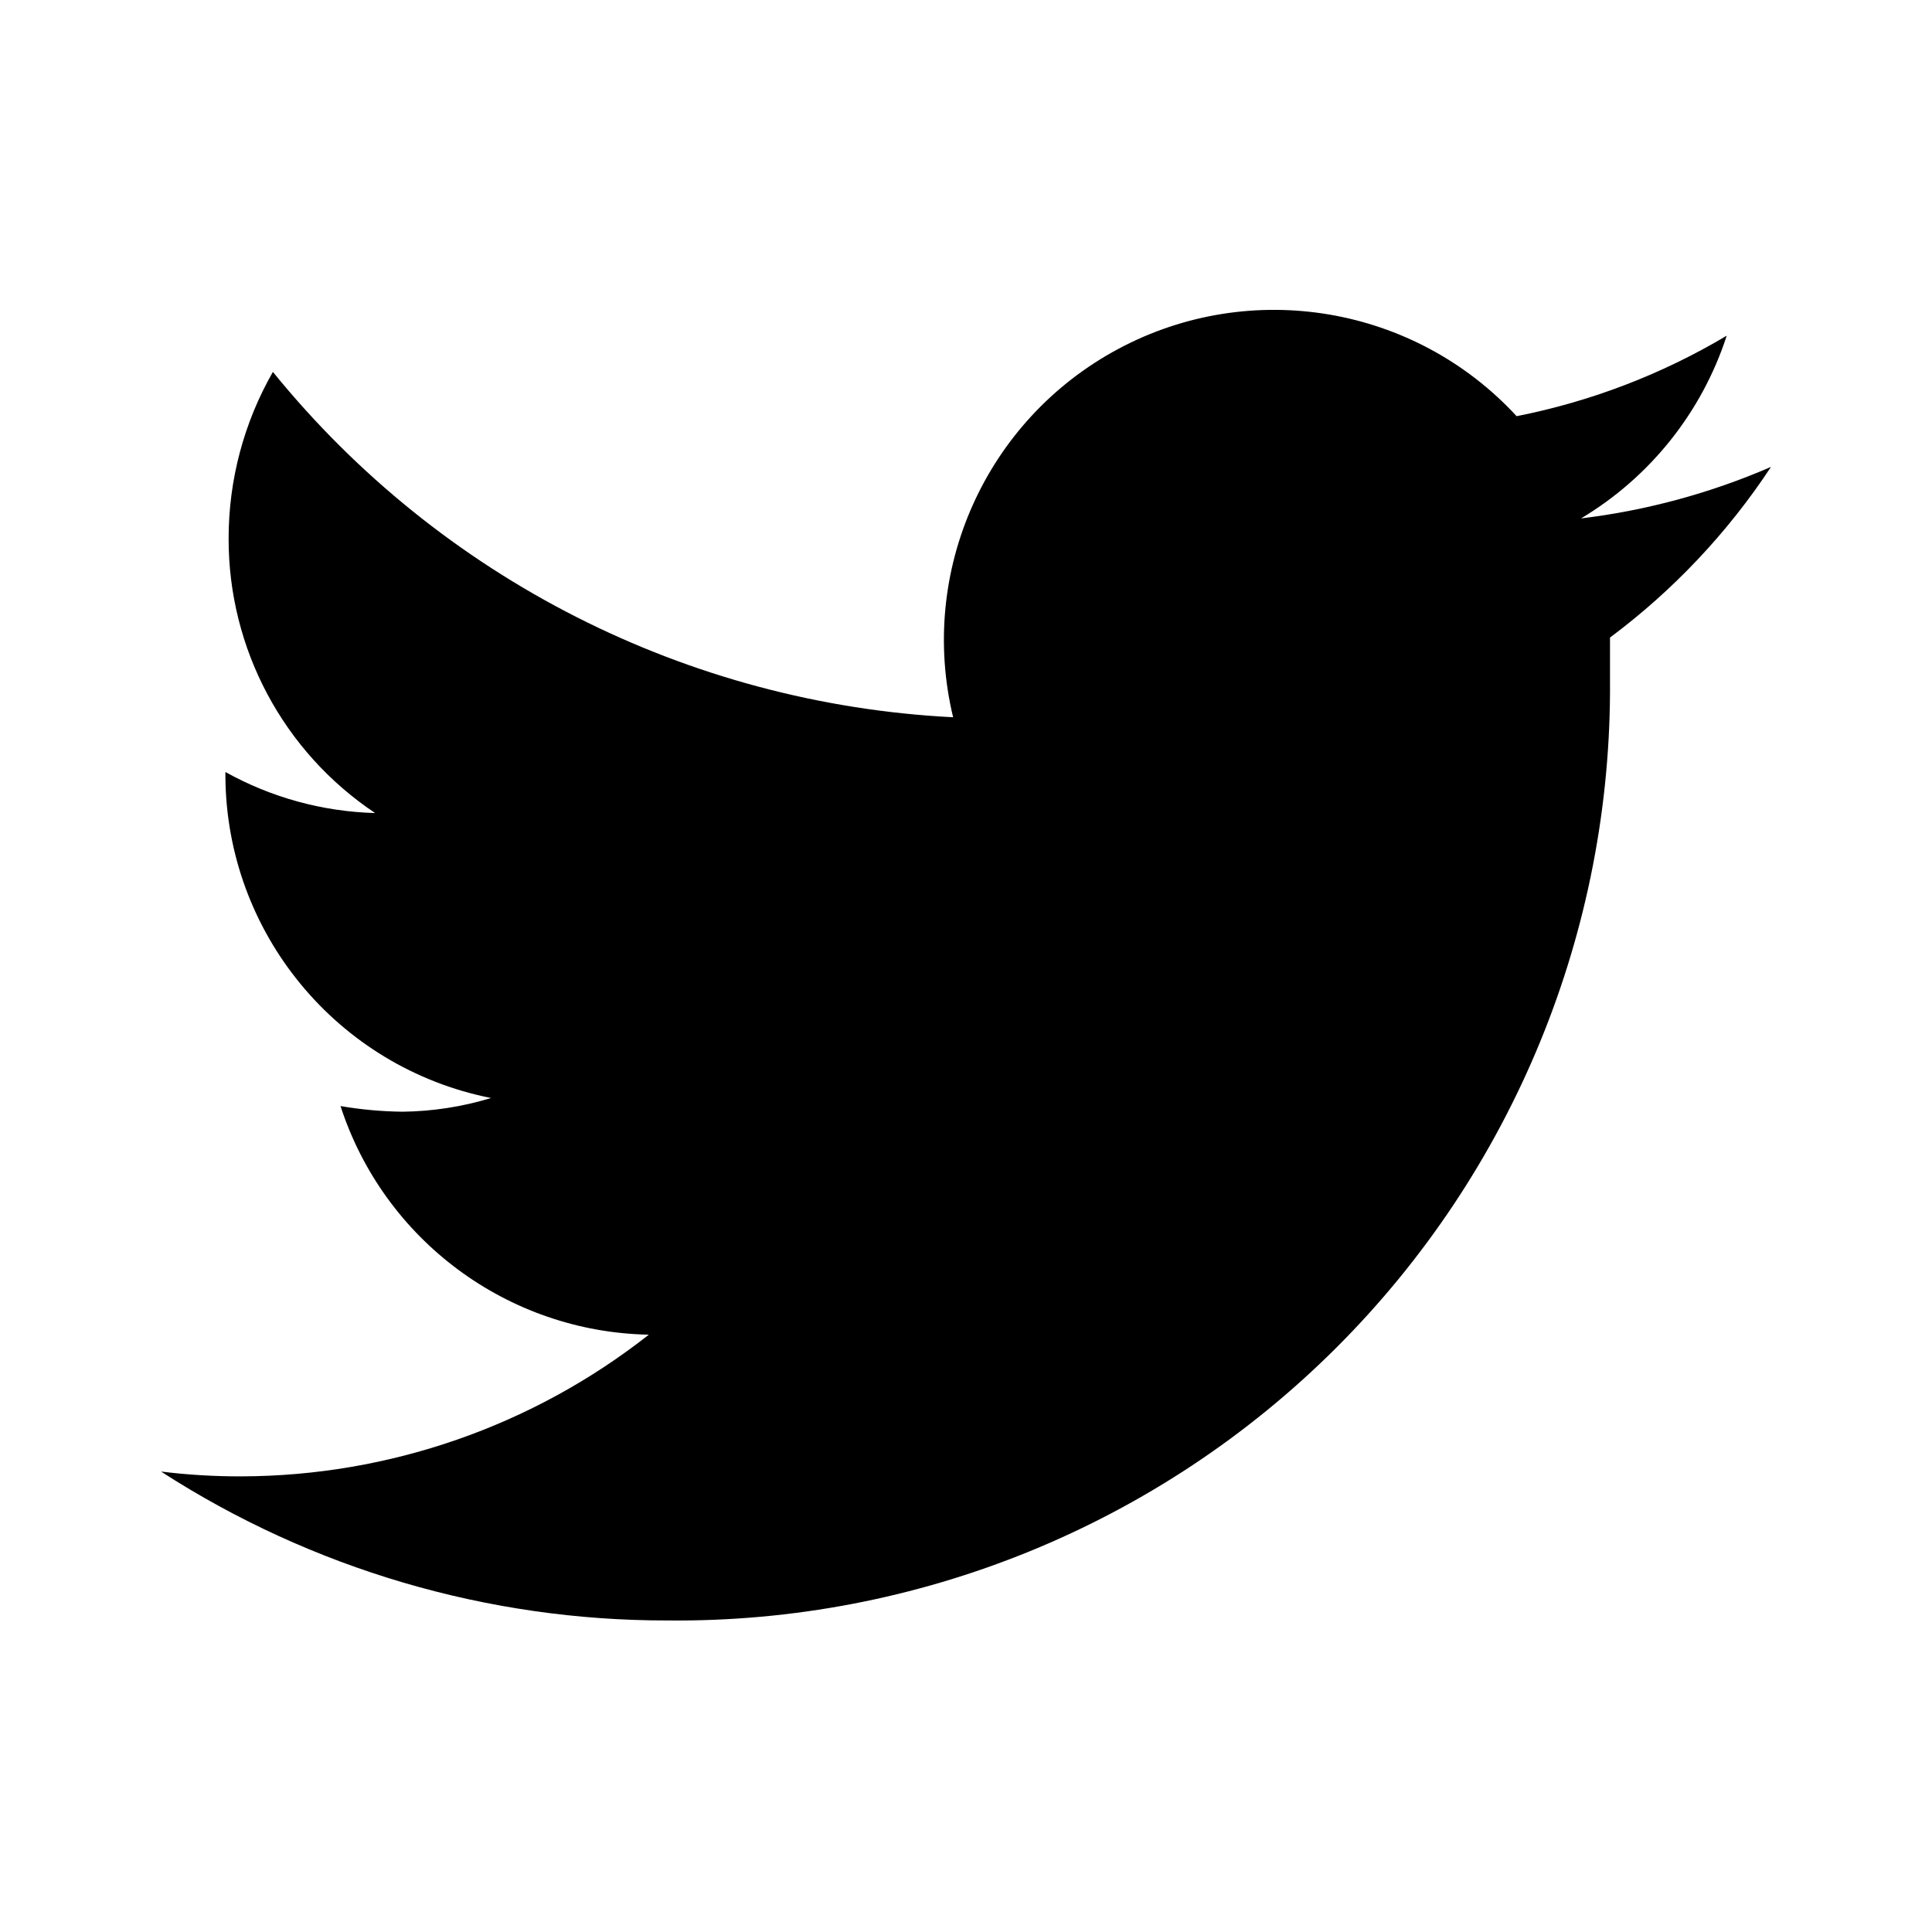
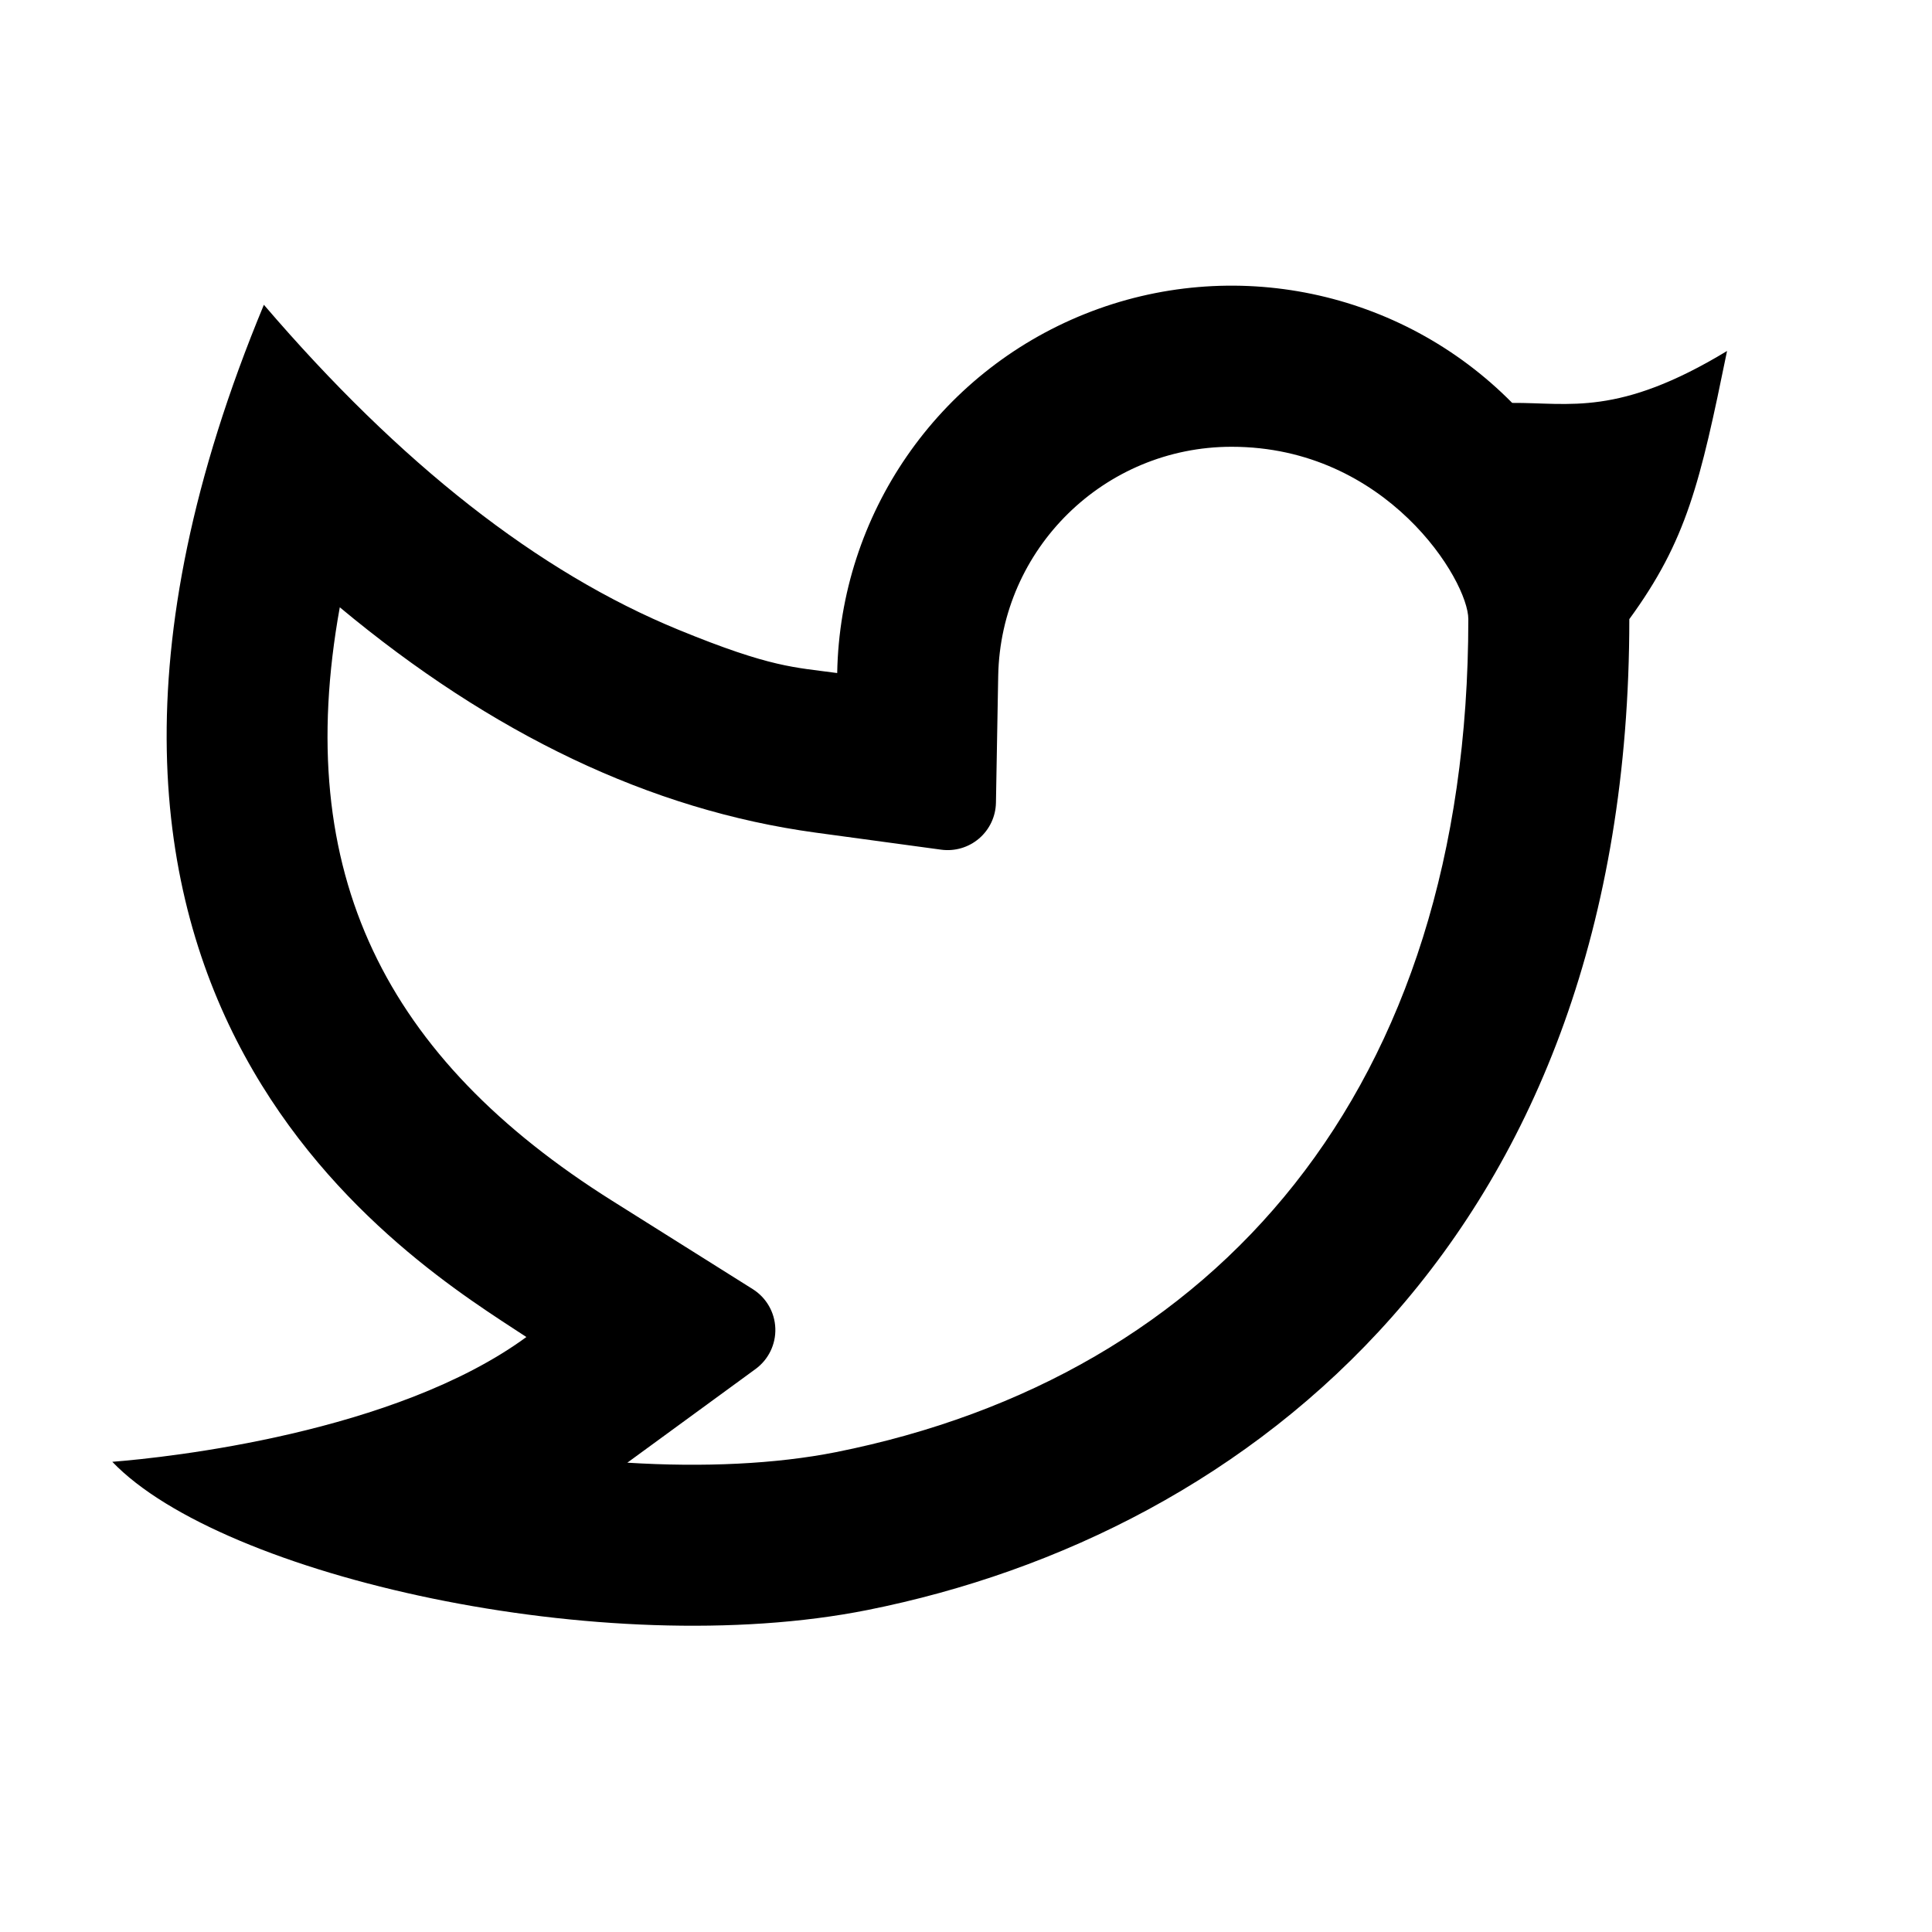
- <svg xmlns="http://www.w3.org/2000/svg" width="32" height="32" viewBox="0 0 24 24" fill="currentColor">
-   <path d="M22,5.8a8.49,8.49,0,0,1-2.36.64,4.13,4.13,0,0,0,1.81-2.27,8.21,8.21,0,0,1-2.61,1,4.1,4.1,0,0,0-7,3.74A11.64,11.64,0,0,1,3.39,4.62a4.16,4.16,0,0,0-.55,2.07A4.09,4.09,0,0,0,4.66,10.1,4.05,4.05,0,0,1,2.8,9.59v.05a4.1,4.1,0,0,0,3.3,4A3.93,3.93,0,0,1,5,13.81a4.9,4.9,0,0,1-.77-.07,4.11,4.11,0,0,0,3.83,2.84A8.22,8.22,0,0,1,3,18.34a7.93,7.93,0,0,1-1-.06,11.57,11.57,0,0,0,6.29,1.85A11.59,11.59,0,0,0,20,8.45c0-.17,0-.35,0-.53A8.43,8.43,0,0,0,22,5.8Z" />
+ <svg xmlns="http://www.w3.org/2000/svg" width="32" height="32" viewBox="0 0 24 24">
+   <path d="M15.3 5.55a2.9 2.9 0 0 0-2.9 2.847l-.028 1.575a.6.6 0 0 1-.68.583l-1.561-.212c-2.054-.28-4.022-1.226-5.91-2.799c-.598 3.31.57 5.603 3.383 7.372l1.747 1.098a.6.6 0 0 1 .034.993L7.793 18.17c.947.059 1.846.017 2.592-.131c4.718-.942 7.855-4.492 7.855-10.348c0-.478-1.012-2.141-2.94-2.141zm-4.9 2.81a4.9 4.9 0 0 1 8.385-3.355c.711-.005 1.316.175 2.669-.645c-.335 1.64-.5 2.352-1.214 3.331c0 7.642-4.697 11.358-9.463 12.309c-3.268.652-8.02-.419-9.382-1.841c.694-.054 3.514-.357 5.144-1.55C5.16 15.7-.329 12.47 3.278 3.786c1.693 1.977 3.41 3.323 5.15 4.037c1.158.475 1.442.465 1.973.538z" fill="currentColor" />
</svg>
